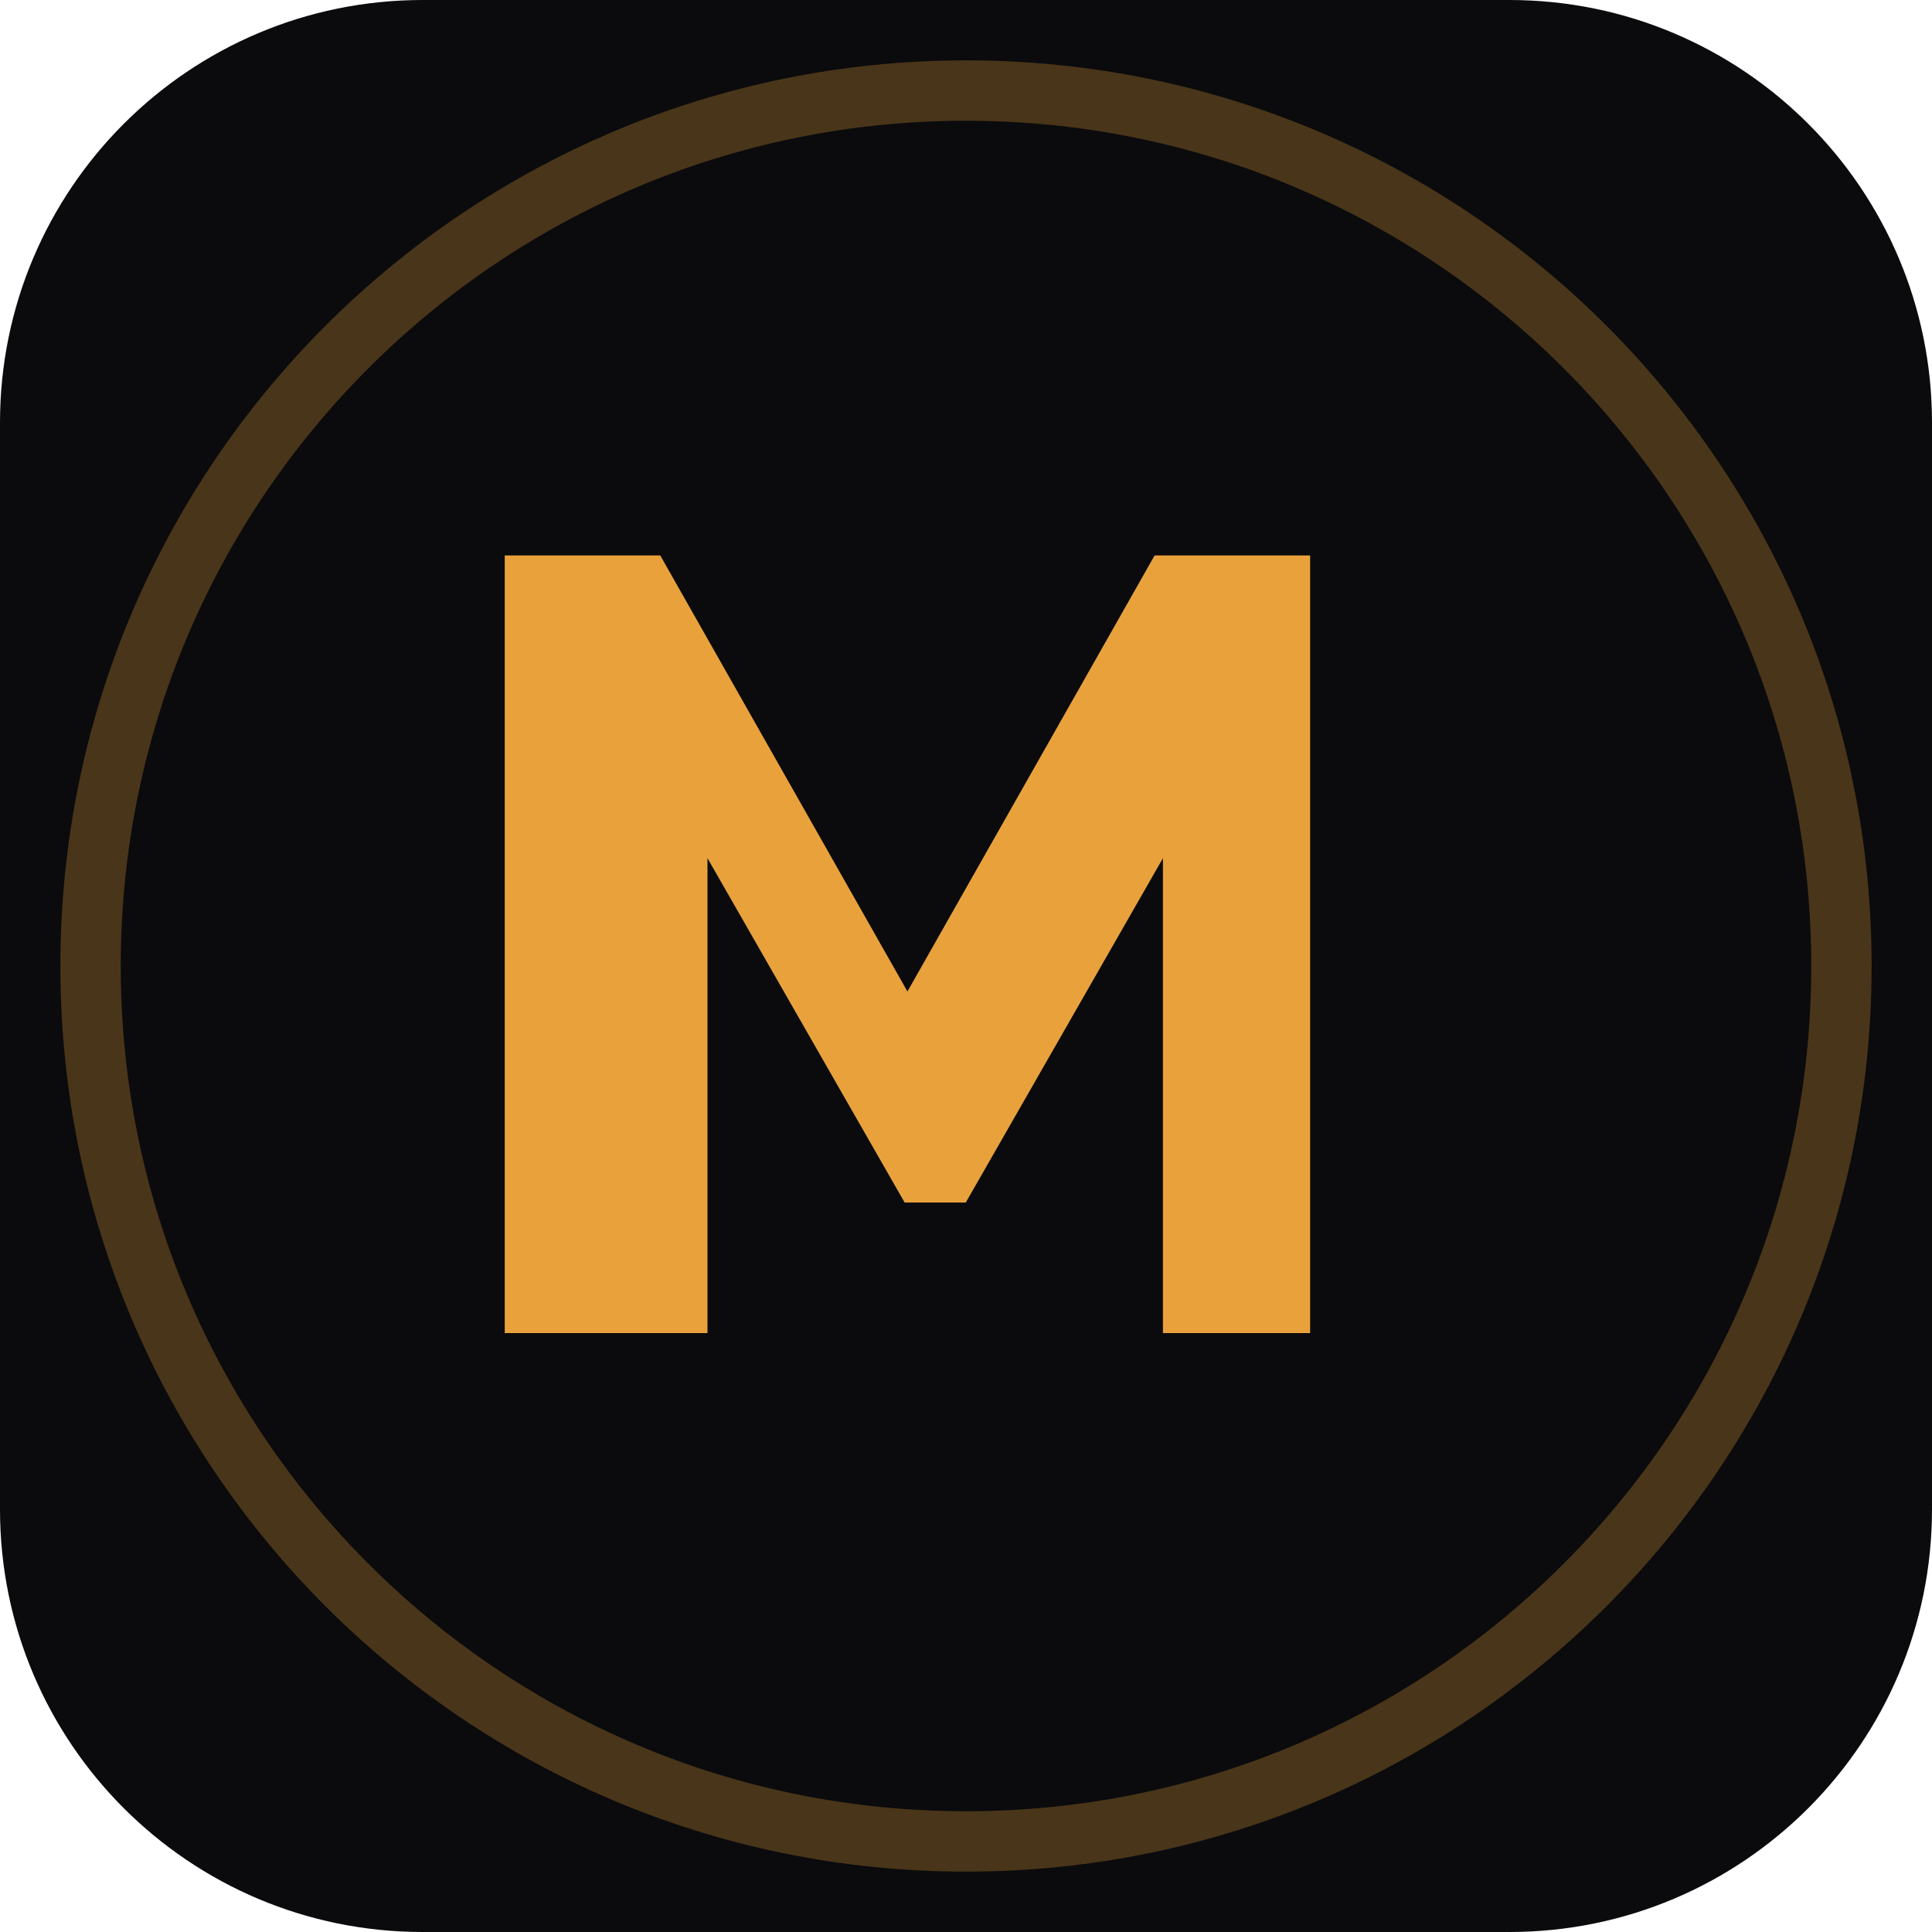
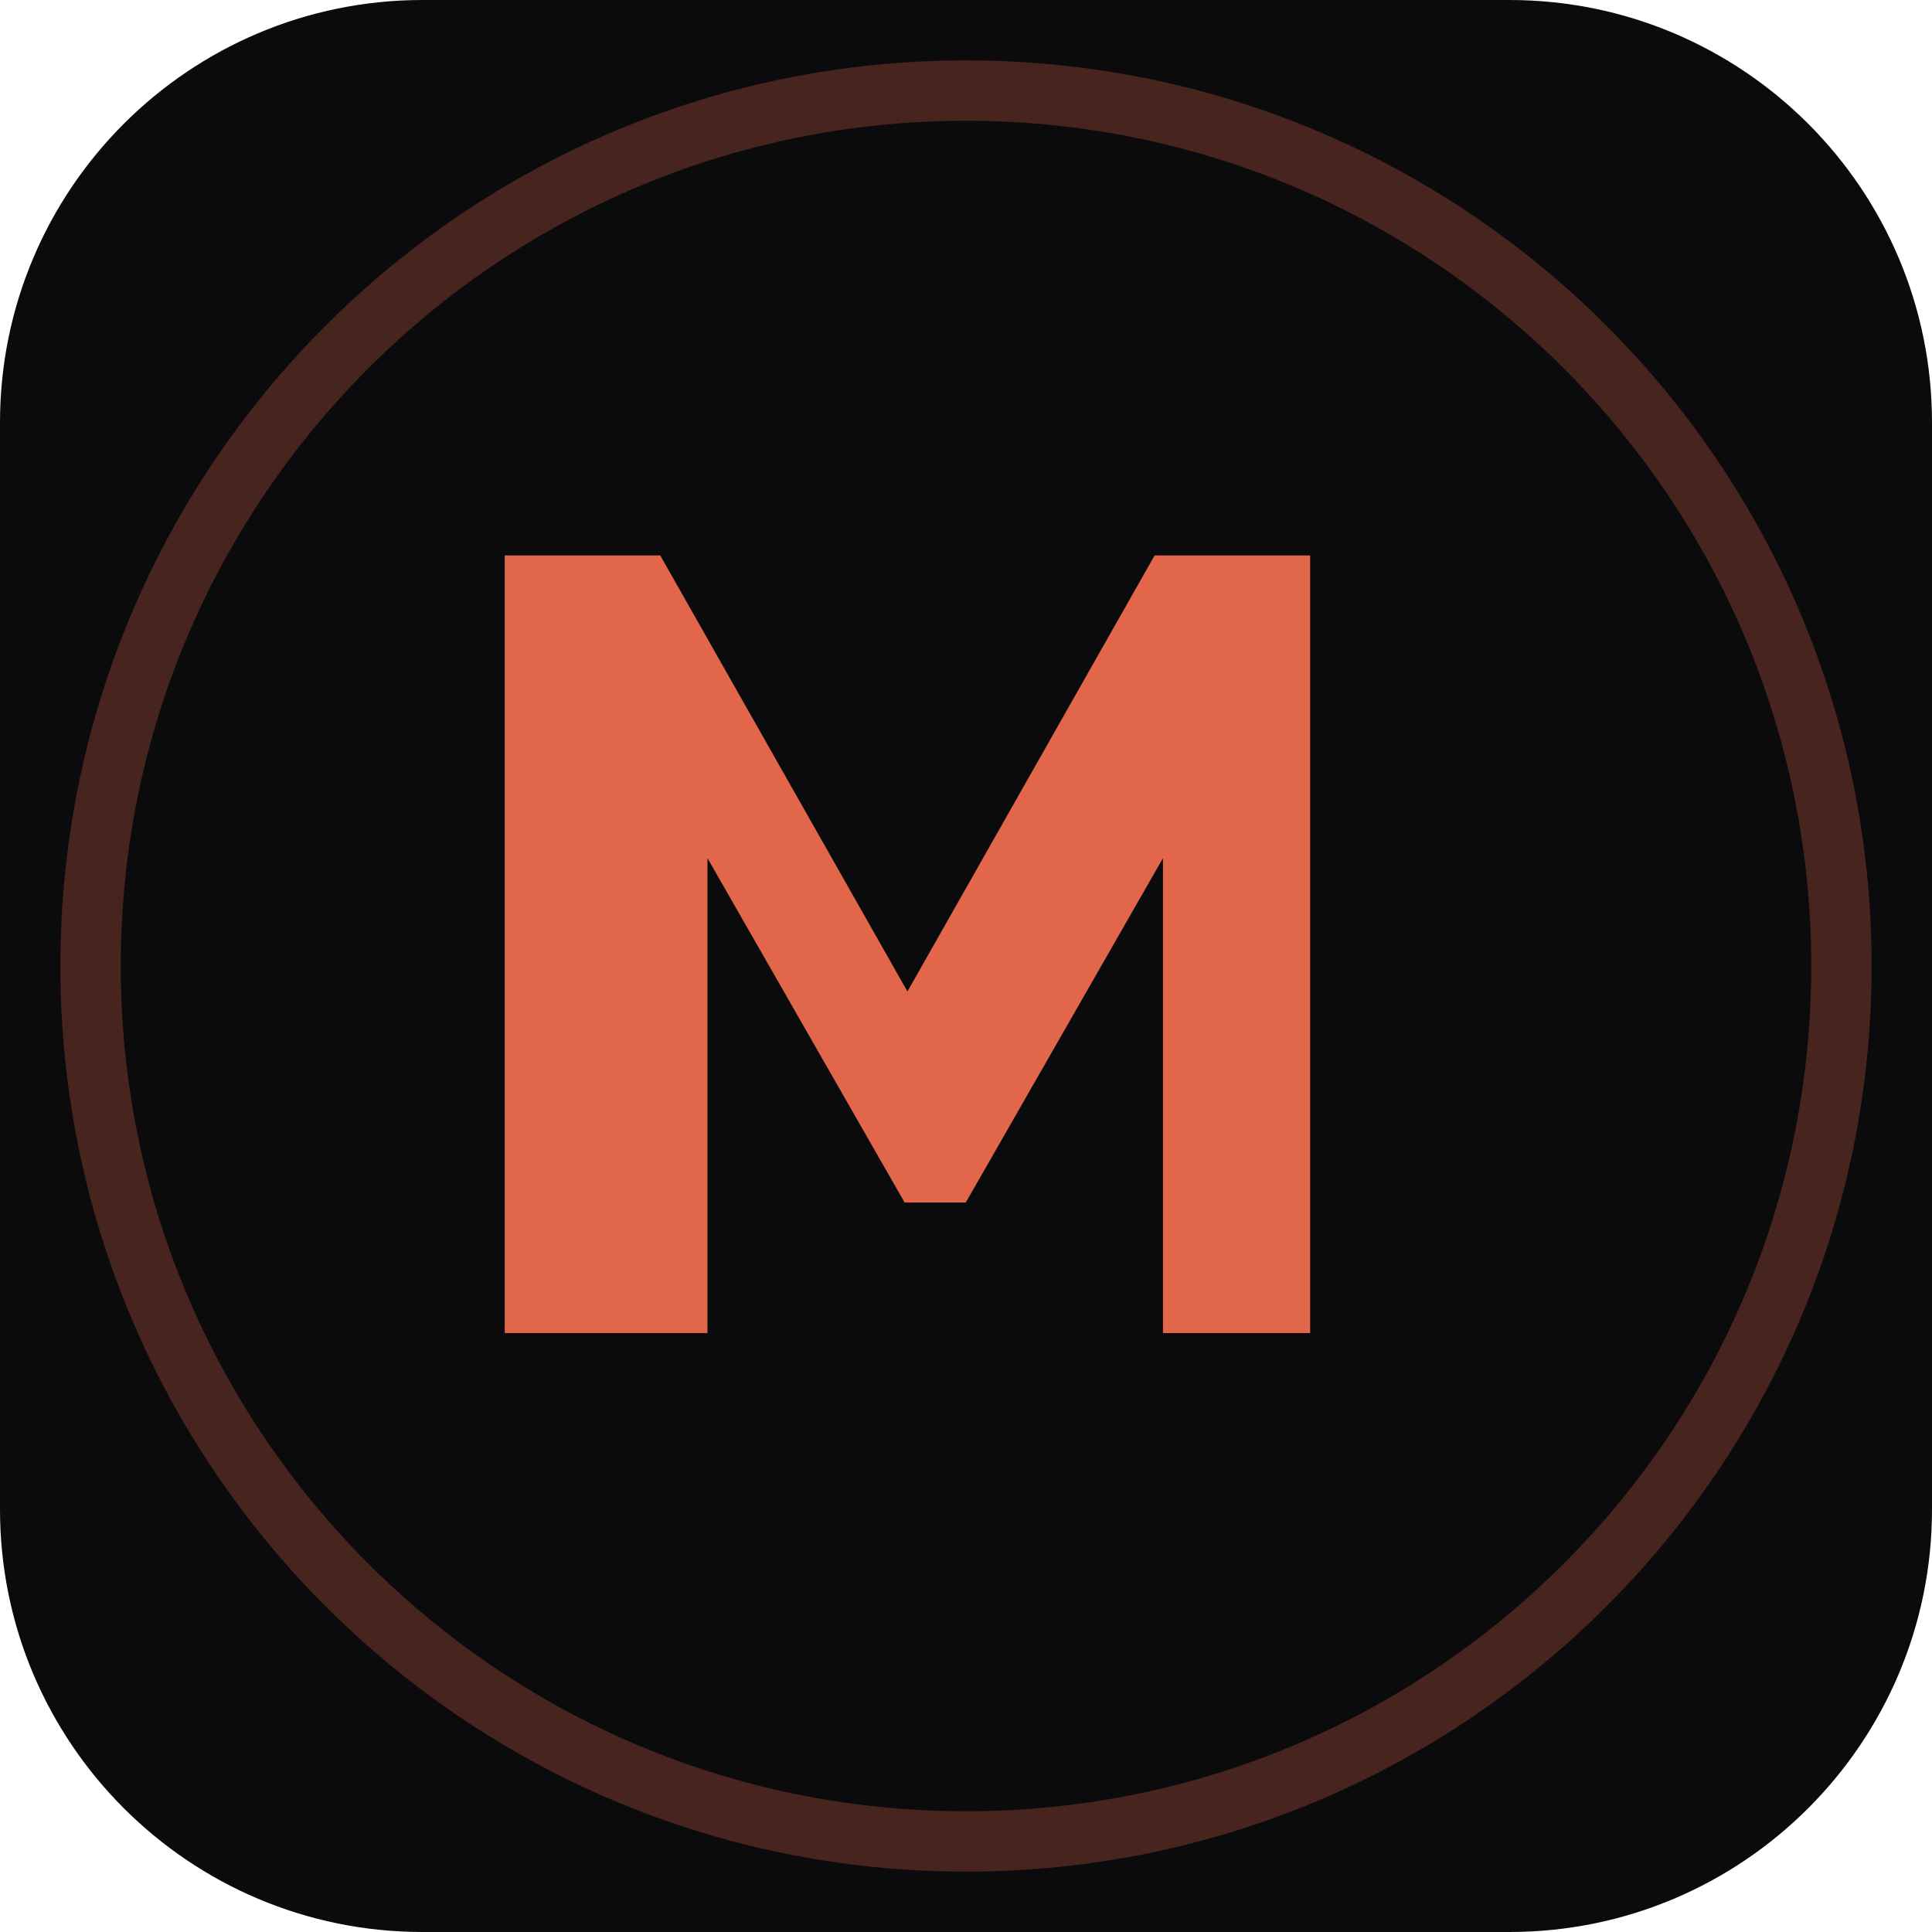
<svg xmlns="http://www.w3.org/2000/svg" viewBox="0 0 64 64" role="img" aria-label="Muhammad Owais Ahmed">
  <rect width="64" height="64" rx="14" fill="#0B0B0D" />
-   <path d="M14 46V18h5.6l8.9 15.7L37.4 18H43v28h-5.3V28.9l-7.1 12.4h-2.2l-7.1-12.4V46z" fill="#E9A23B" transform="translate(2 0) scale(0.92) translate(2 2)" />
-   <circle cx="32" cy="32" r="29" fill="none" stroke="#E9A23B" stroke-opacity="0.28" stroke-width="2" />
+   <path d="M14 46V18h5.6l8.9 15.7L37.4 18H43v28h-5.3V28.9l-7.1 12.4h-2.2l-7.1-12.4V46z" fill="#E2674A" transform="translate(2 0) scale(0.92) translate(2 2)" />
+   <circle cx="32" cy="32" r="29" fill="none" stroke="#E2674A" stroke-opacity="0.28" stroke-width="2" />
</svg>
